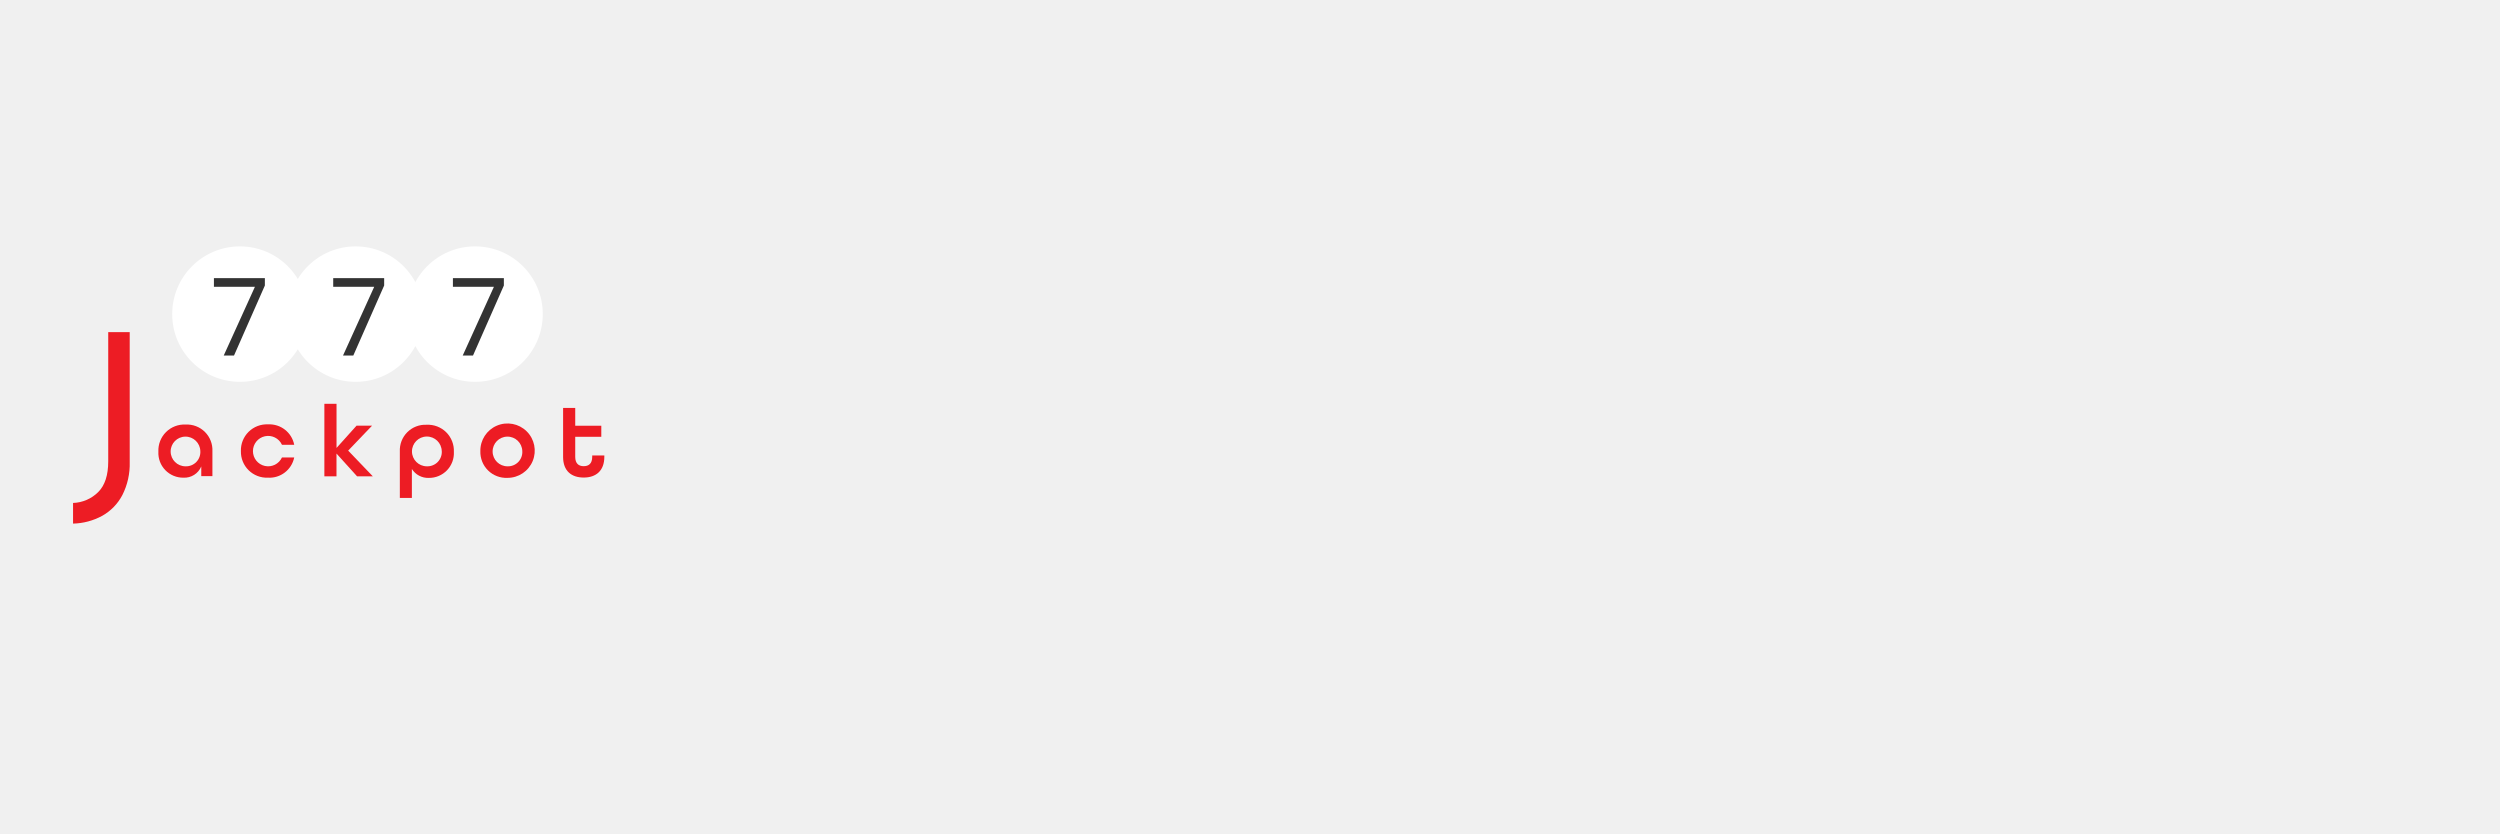
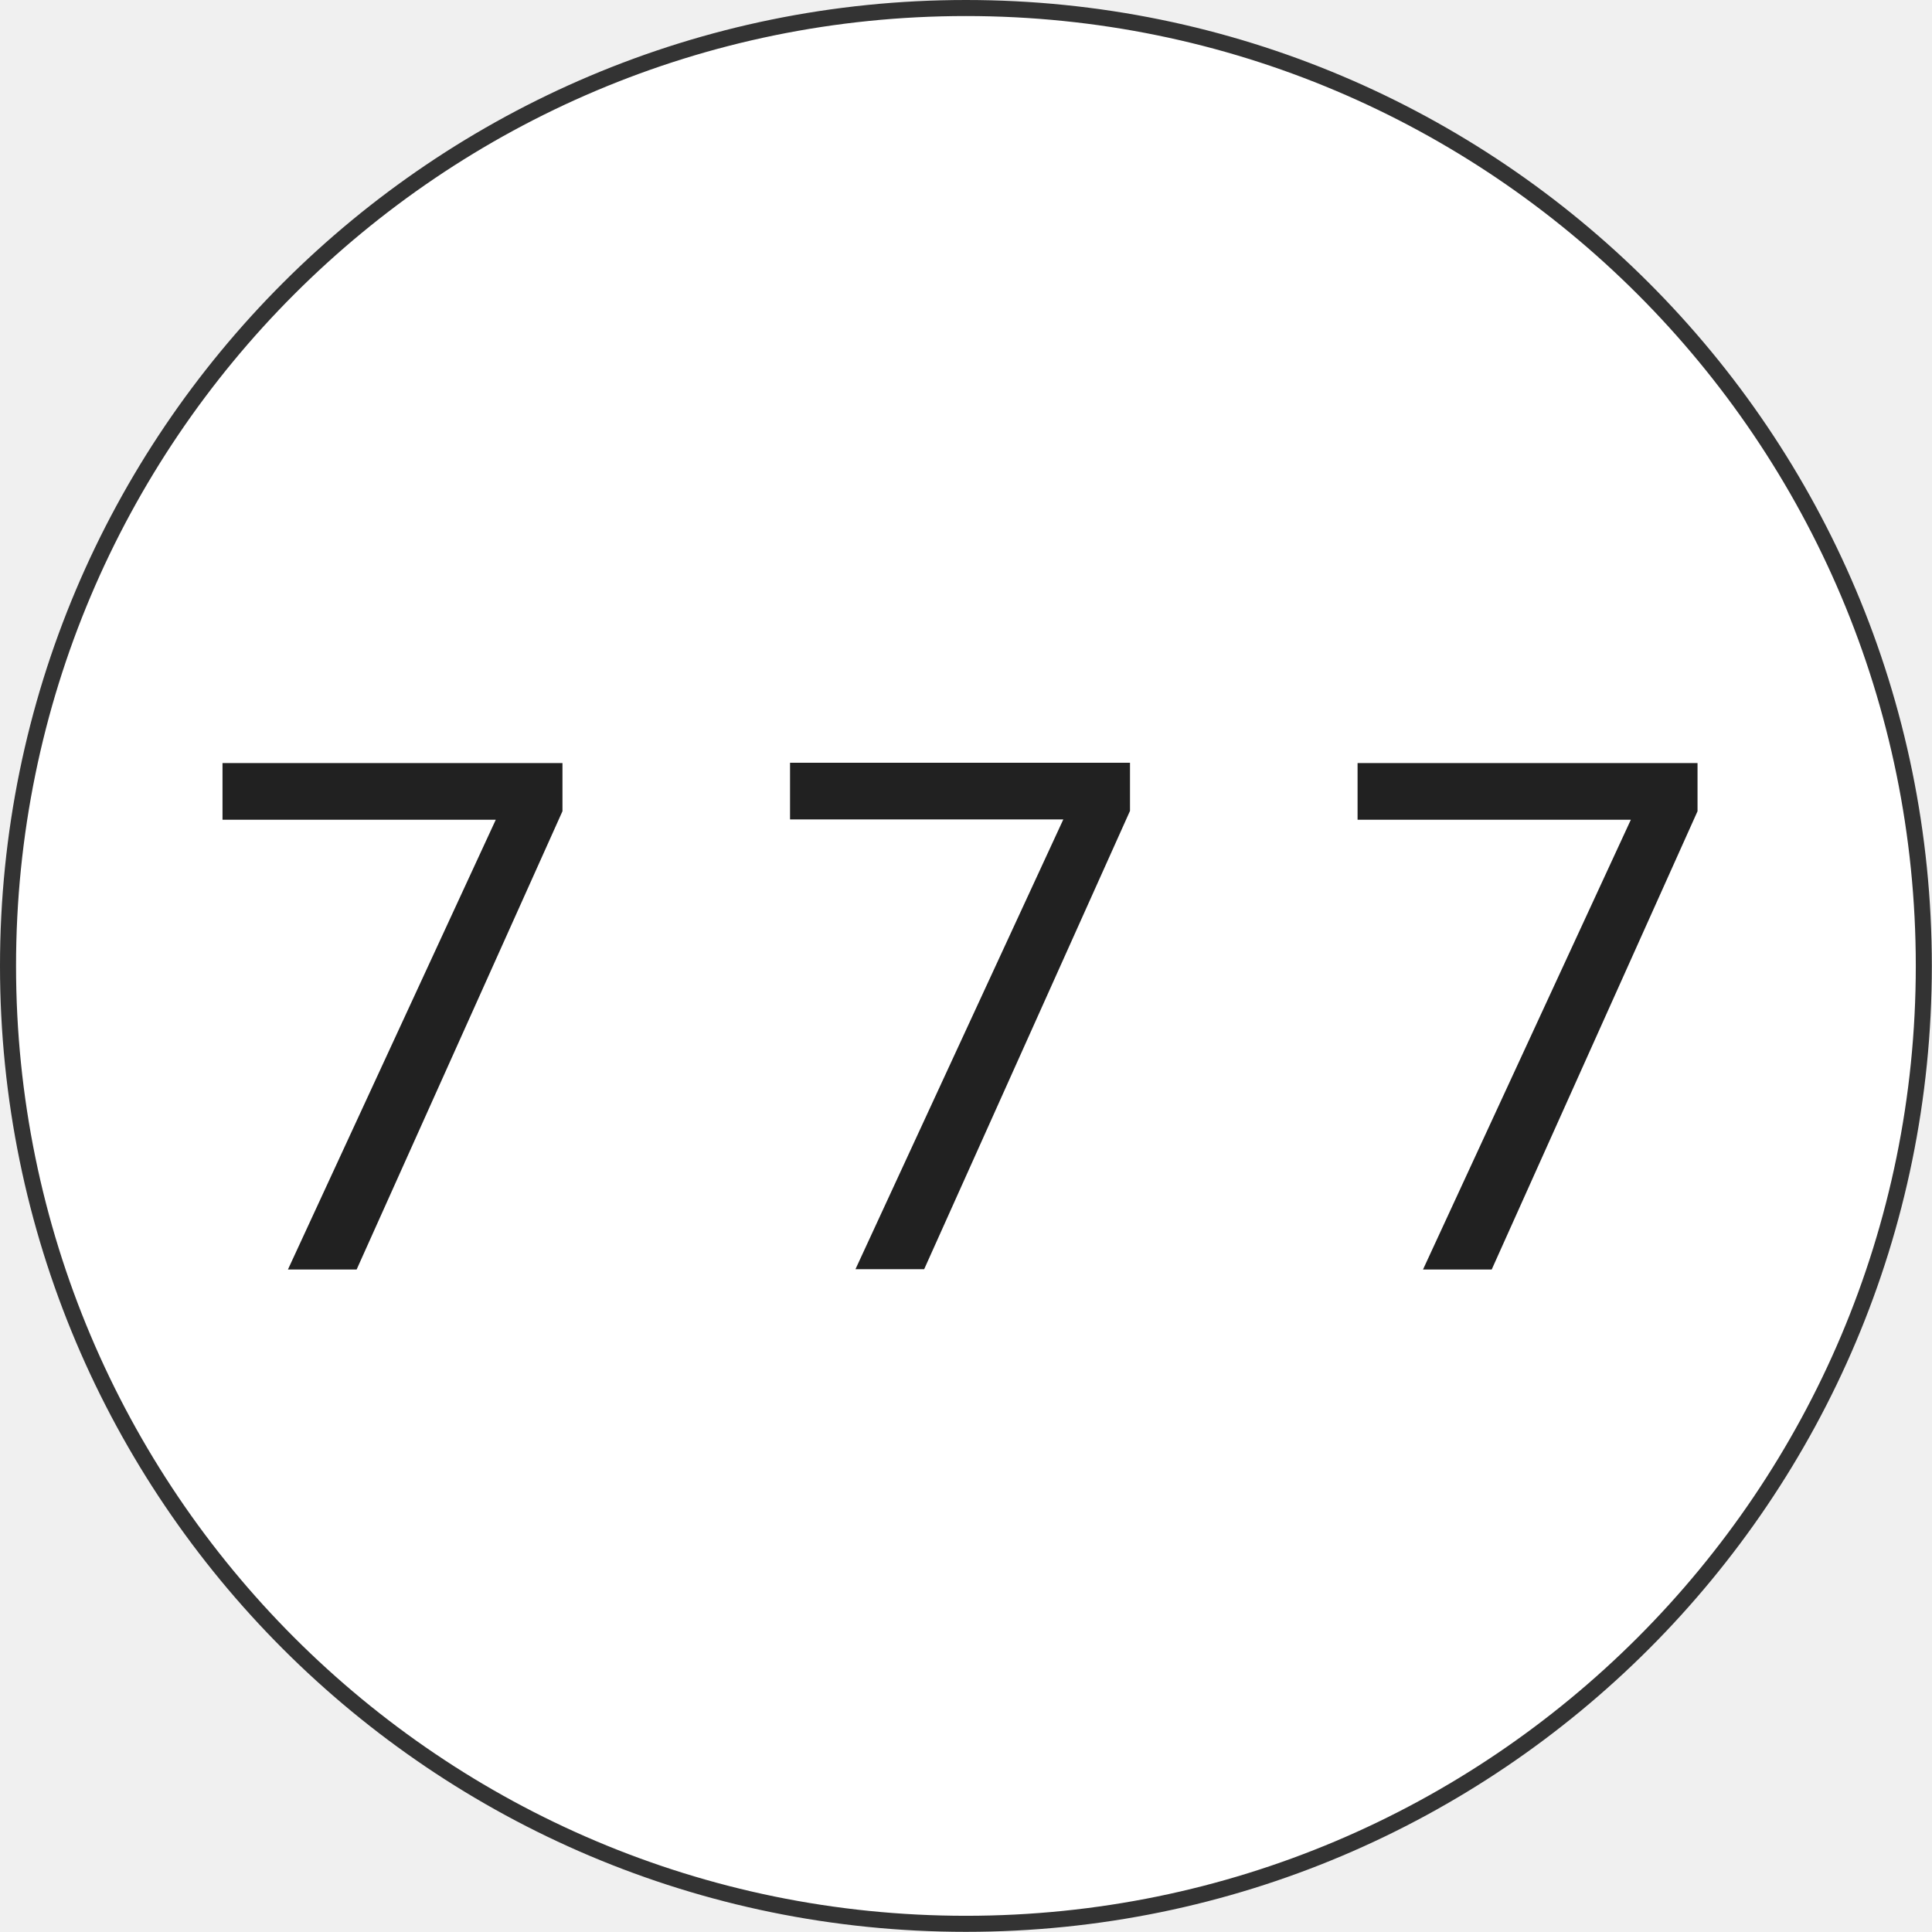
- <svg xmlns="http://www.w3.org/2000/svg" width="300px" height="100px" viewBox="0 0 300 100" version="1.1" id="svg27">
-   <defs id="defs31">
-     <style id="style2">.cls-1{fill:#66f;}</style>
-     <style id="style2-5">.cls-1{fill:none;}.cls-2{fill:#ed1c24;}.cls-3{fill:#fff;}.cls-4{font-size:24.1px;fill:#333;font-family:Nunito-Regular, Nunito;letter-spacing:0.2em;}</style>
+ <svg xmlns="http://www.w3.org/2000/svg" id="Layer_1" data-name="Layer 1" viewBox="0 0 120.41 120.41" version="1.1">
+   <defs id="defs4">
+     <style id="style2">.cls-1{fill:#fff;stroke:#333;stroke-miterlimit:10;}.cls-2,.cls-3{font-size:44.21px;fill:#212121;font-family:Nunito-Regular, Nunito;}.cls-2{letter-spacing:0.2em;}.cls-3{letter-spacing:0.2em;}</style>
  </defs>
-   <g data-name="Layer 2" id="Layer_2-4" transform="matrix(0.5349862,0,0,0.5349862,5.936132,13.0358)">
-     <g data-name="Layer 1" id="Layer_1-2-7">
-       <g data-name="Layer 2" id="Layer_2-2">
-         <g id="Logo">
-           <rect id="rect6" height="128" width="128" class="cls-1" x="0" y="0" style="fill:none" />
-           <path id="path8-4" d="m 18,79.29 a 15.37,15.37 0 0 1 -1.65,7.39 11.36,11.36 0 0 1 -4.51,4.65 14.35,14.35 0 0 1 -6.55,1.75 V 88.45 A 8.41,8.41 0 0 0 10.94,86 q 2.24,-2.24 2.24,-6.87 v -29 H 18 Z" class="cls-2" style="fill:#ed1c24" />
-           <path id="path10-6" d="m 24.43,76.94 a 5.83,5.83 0 0 1 6.12,-6.08 5.73,5.73 0 0 1 6,6 v 5.57 h -2.5 v -2.17 a 4.11,4.11 0 0 1 -4,2.52 5.55,5.55 0 0 1 -5.62,-5.84 z m 9.41,-0.12 a 3.33,3.33 0 1 0 -3.32,3.41 3.21,3.21 0 0 0 3.32,-3.41 z" class="cls-2" style="fill:#ed1c24" />
-           <path id="path12" d="m 42.94,76.82 a 5.82,5.82 0 0 1 6.1,-6 5.68,5.68 0 0 1 5.86,4.58 h -2.75 a 3.41,3.41 0 1 0 0,2.84 H 54.9 A 5.68,5.68 0 0 1 49,82.78 5.82,5.82 0 0 1 42.94,76.82 Z" class="cls-2" style="fill:#ed1c24" />
-           <path id="path14" d="m 61.66,66.21 h 2.73 v 9.9 l 4.49,-5 h 3.48 l -5.36,5.6 5.53,5.77 H 69 l -4.62,-5.11 v 5.11 h -2.72 z" class="cls-2" style="fill:#ed1c24" />
-           <path id="path16" d="m 78.59,76.91 a 5.73,5.73 0 0 1 6,-6 5.83,5.83 0 0 1 6.12,6.08 5.56,5.56 0 0 1 -5.64,5.84 4.3,4.3 0 0 1 -3.78,-2 v 6.49 h -2.7 z m 9.4,-0.09 A 3.34,3.34 0 1 0 84.64,80.23 3.23,3.23 0 0 0 88,76.82 Z" class="cls-2" style="fill:#ed1c24" />
-           <path id="path18" d="m 96.65,76.82 a 6.1,6.1 0 1 1 6.09,6 5.81,5.81 0 0 1 -6.09,-6 z m 9.41,0 a 3.33,3.33 0 1 0 -3.32,3.41 3.21,3.21 0 0 0 3.32,-3.41 z" class="cls-2" style="fill:#ed1c24" />
-           <path id="path20" d="m 115.21,78.13 v -11 h 2.72 v 4 h 5.85 v 2.48 h -5.85 v 4.49 c 0,1.51 0.78,2.1 1.9,2.1 1.12,0 1.91,-0.57 1.91,-2.1 v -0.3 h 2.72 v 0.3 c 0,3.14 -1.88,4.65 -4.63,4.65 -2.75,0 -4.62,-1.48 -4.62,-4.62 z" class="cls-2" style="fill:#ed1c24" />
-           <circle id="circle22" r="15.19" cy="46.09" cx="42.72" class="cls-3" style="fill:#ffffff" />
-           <circle id="circle24" r="15.19" cy="46.09" cx="95.46" class="cls-3" style="fill:#ffffff" />
-           <circle id="circle26" r="15.19" cy="46.09" cx="68.68" class="cls-3" style="fill:#ffffff" />
-           <text transform="scale(0.9910076,1.009074)" style="font-size:24.092px;font-family:Nunito-Regular, Nunito;letter-spacing:0.2em;fill:#333333;stroke-width:1" y="54.881" x="36.159" id="text28" class="cls-4">7</text>
-           <text style="font-size:24.092px;font-family:Nunito-Regular, Nunito;letter-spacing:0.2em;fill:#333333;stroke-width:1" y="54.881" x="63.159" id="text30" transform="scale(0.9910076,1.009074)" class="cls-4">7</text>
-           <text style="font-size:24.092px;font-family:Nunito-Regular, Nunito;letter-spacing:0.2em;fill:#333333;stroke-width:1" y="54.881" x="90.252" id="text32" transform="scale(0.9910076,1.009074)" class="cls-4">7</text>
-         </g>
-       </g>
-     </g>
+   <g id="g23">
+     <circle id="circle6" r="59.7" cy="60.2" cx="60.2" class="cls-1" />
+     <text style="font-size:44.21px;font-family:Nunito-Regular, Nunito;letter-spacing:0.2em;fill:#212121" y="79.1" x="47.3" id="text8" class="cls-2">7</text>
+     <text style="font-size:44.21px;font-family:Nunito-Regular, Nunito;letter-spacing:0.2em;fill:#212121" y="79.12" x="11.93" id="text10" class="cls-3">7</text>
+     <text style="font-size:44.21px;font-family:Nunito-Regular, Nunito;letter-spacing:0.2em;fill:#212121" y="79.12" x="82.67" id="text12" class="cls-2">7</text>
  </g>
</svg>
